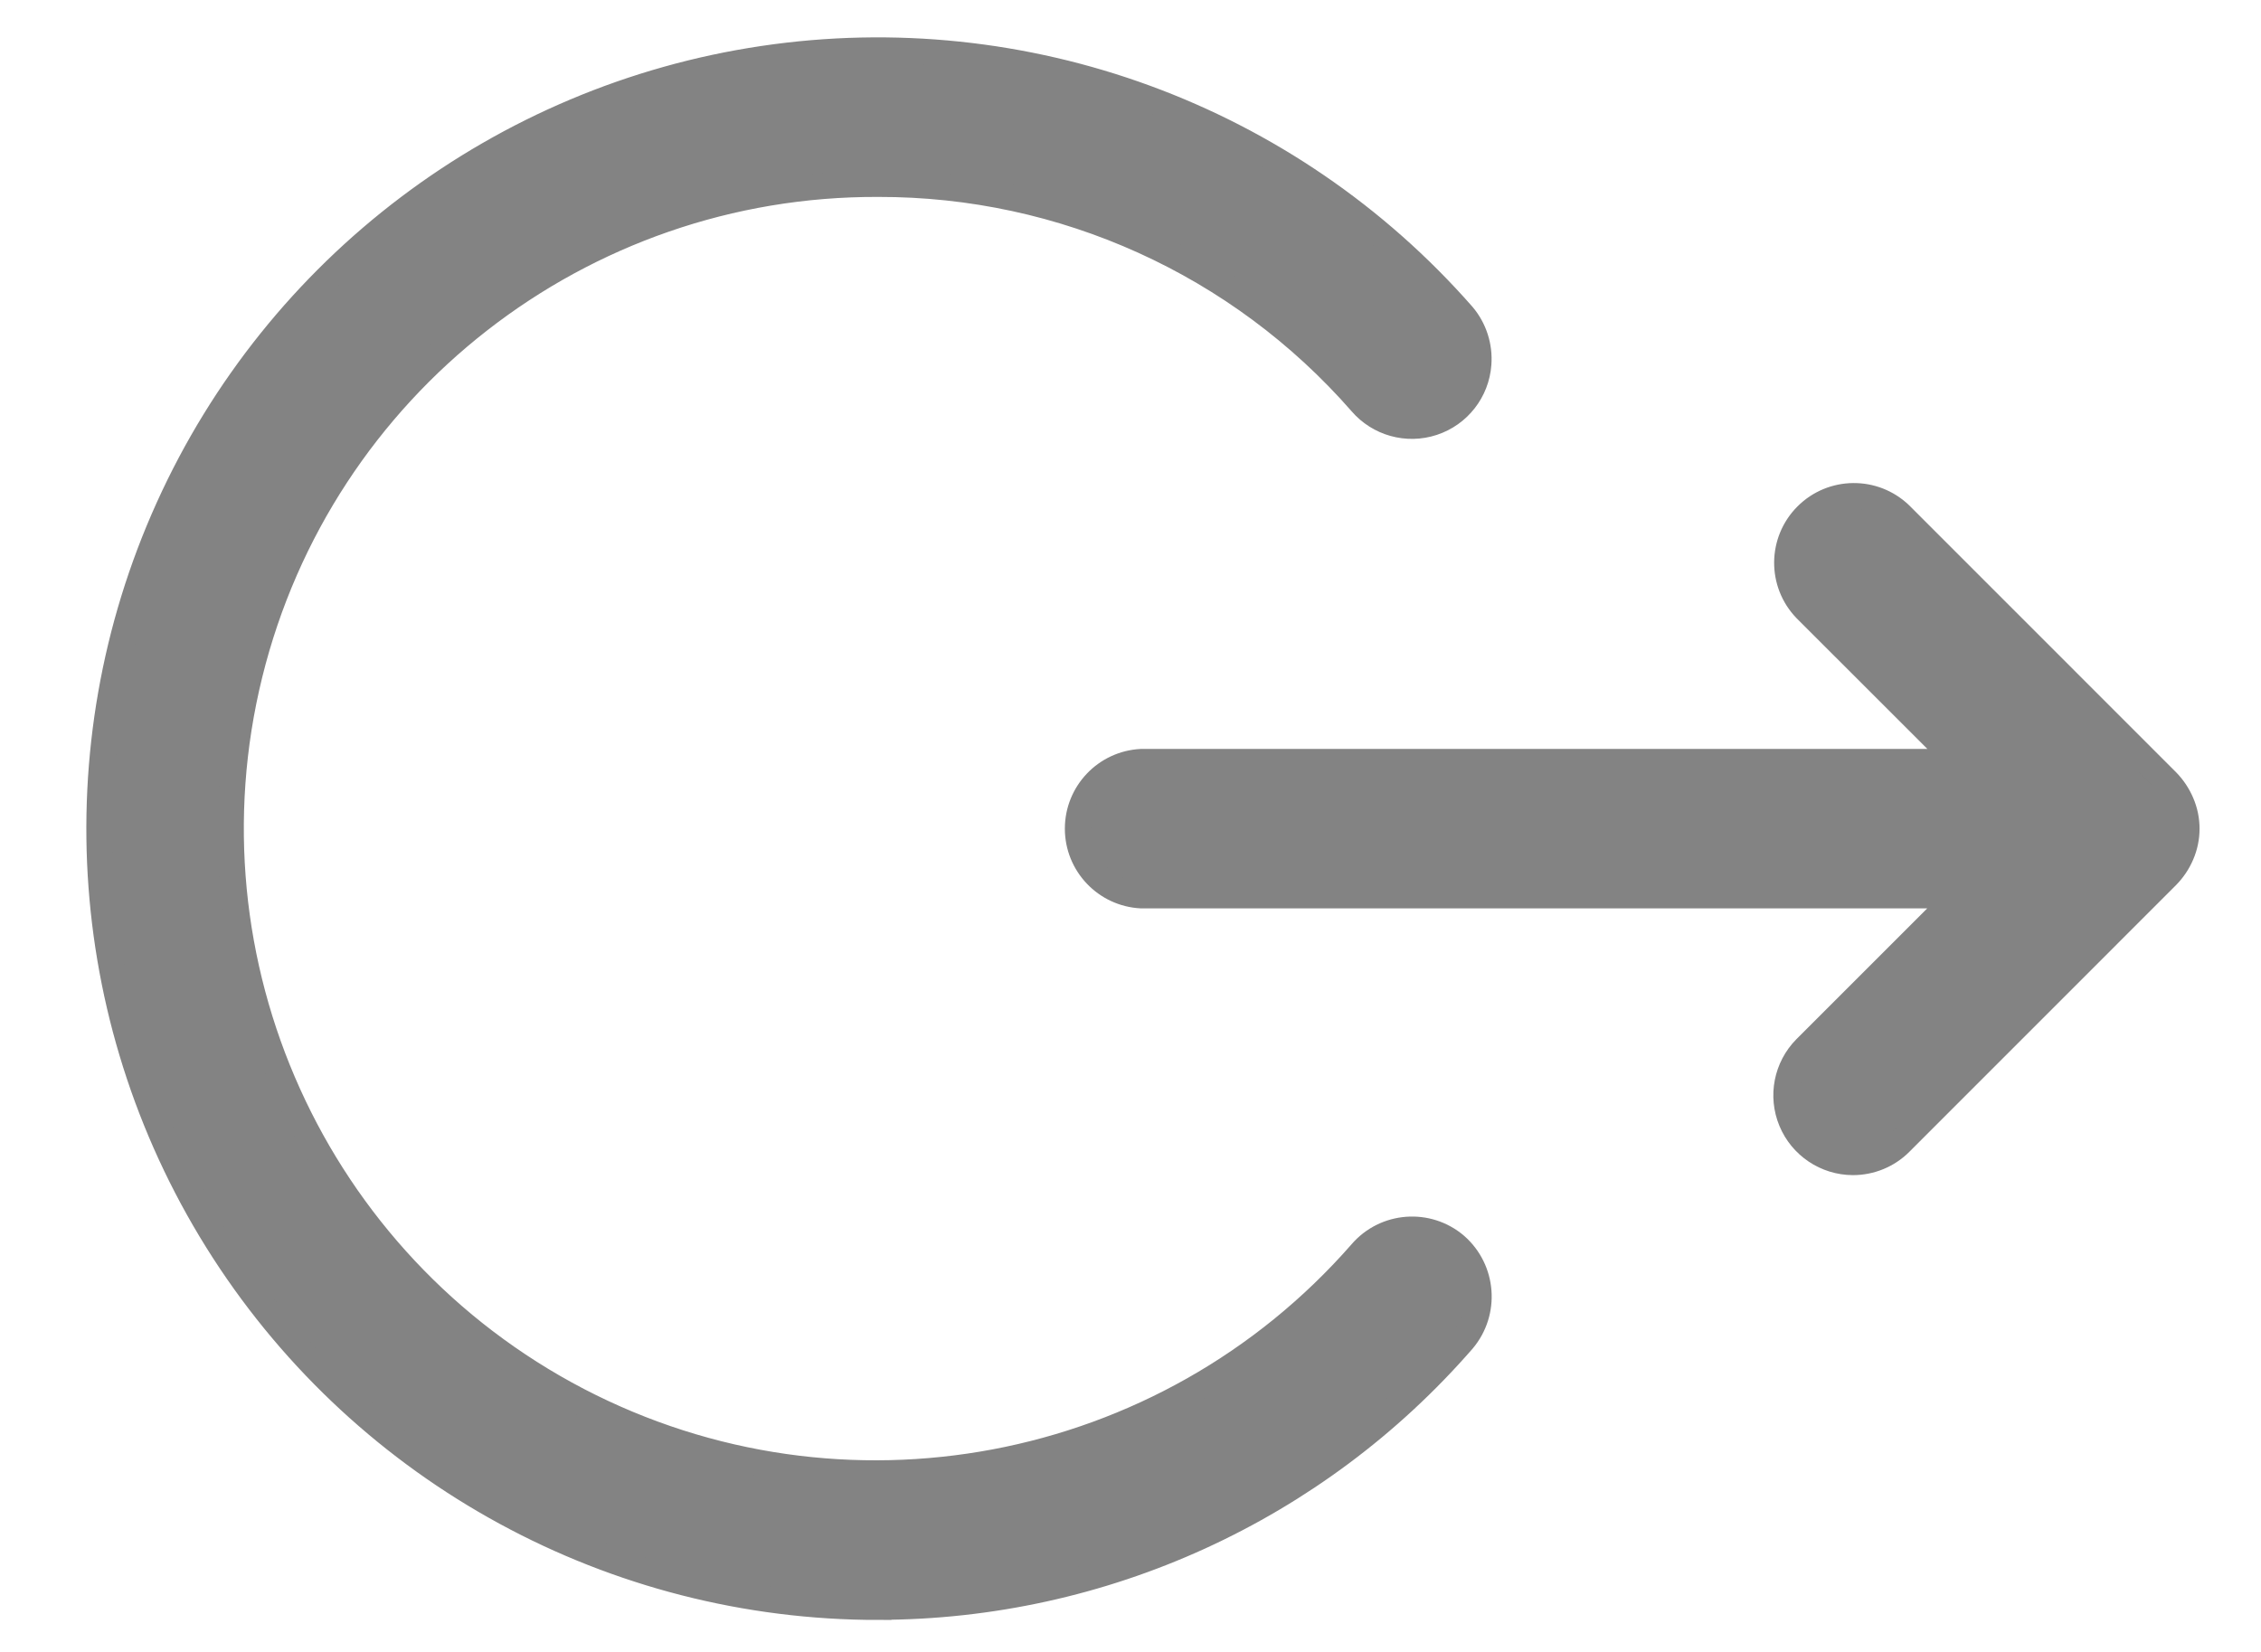
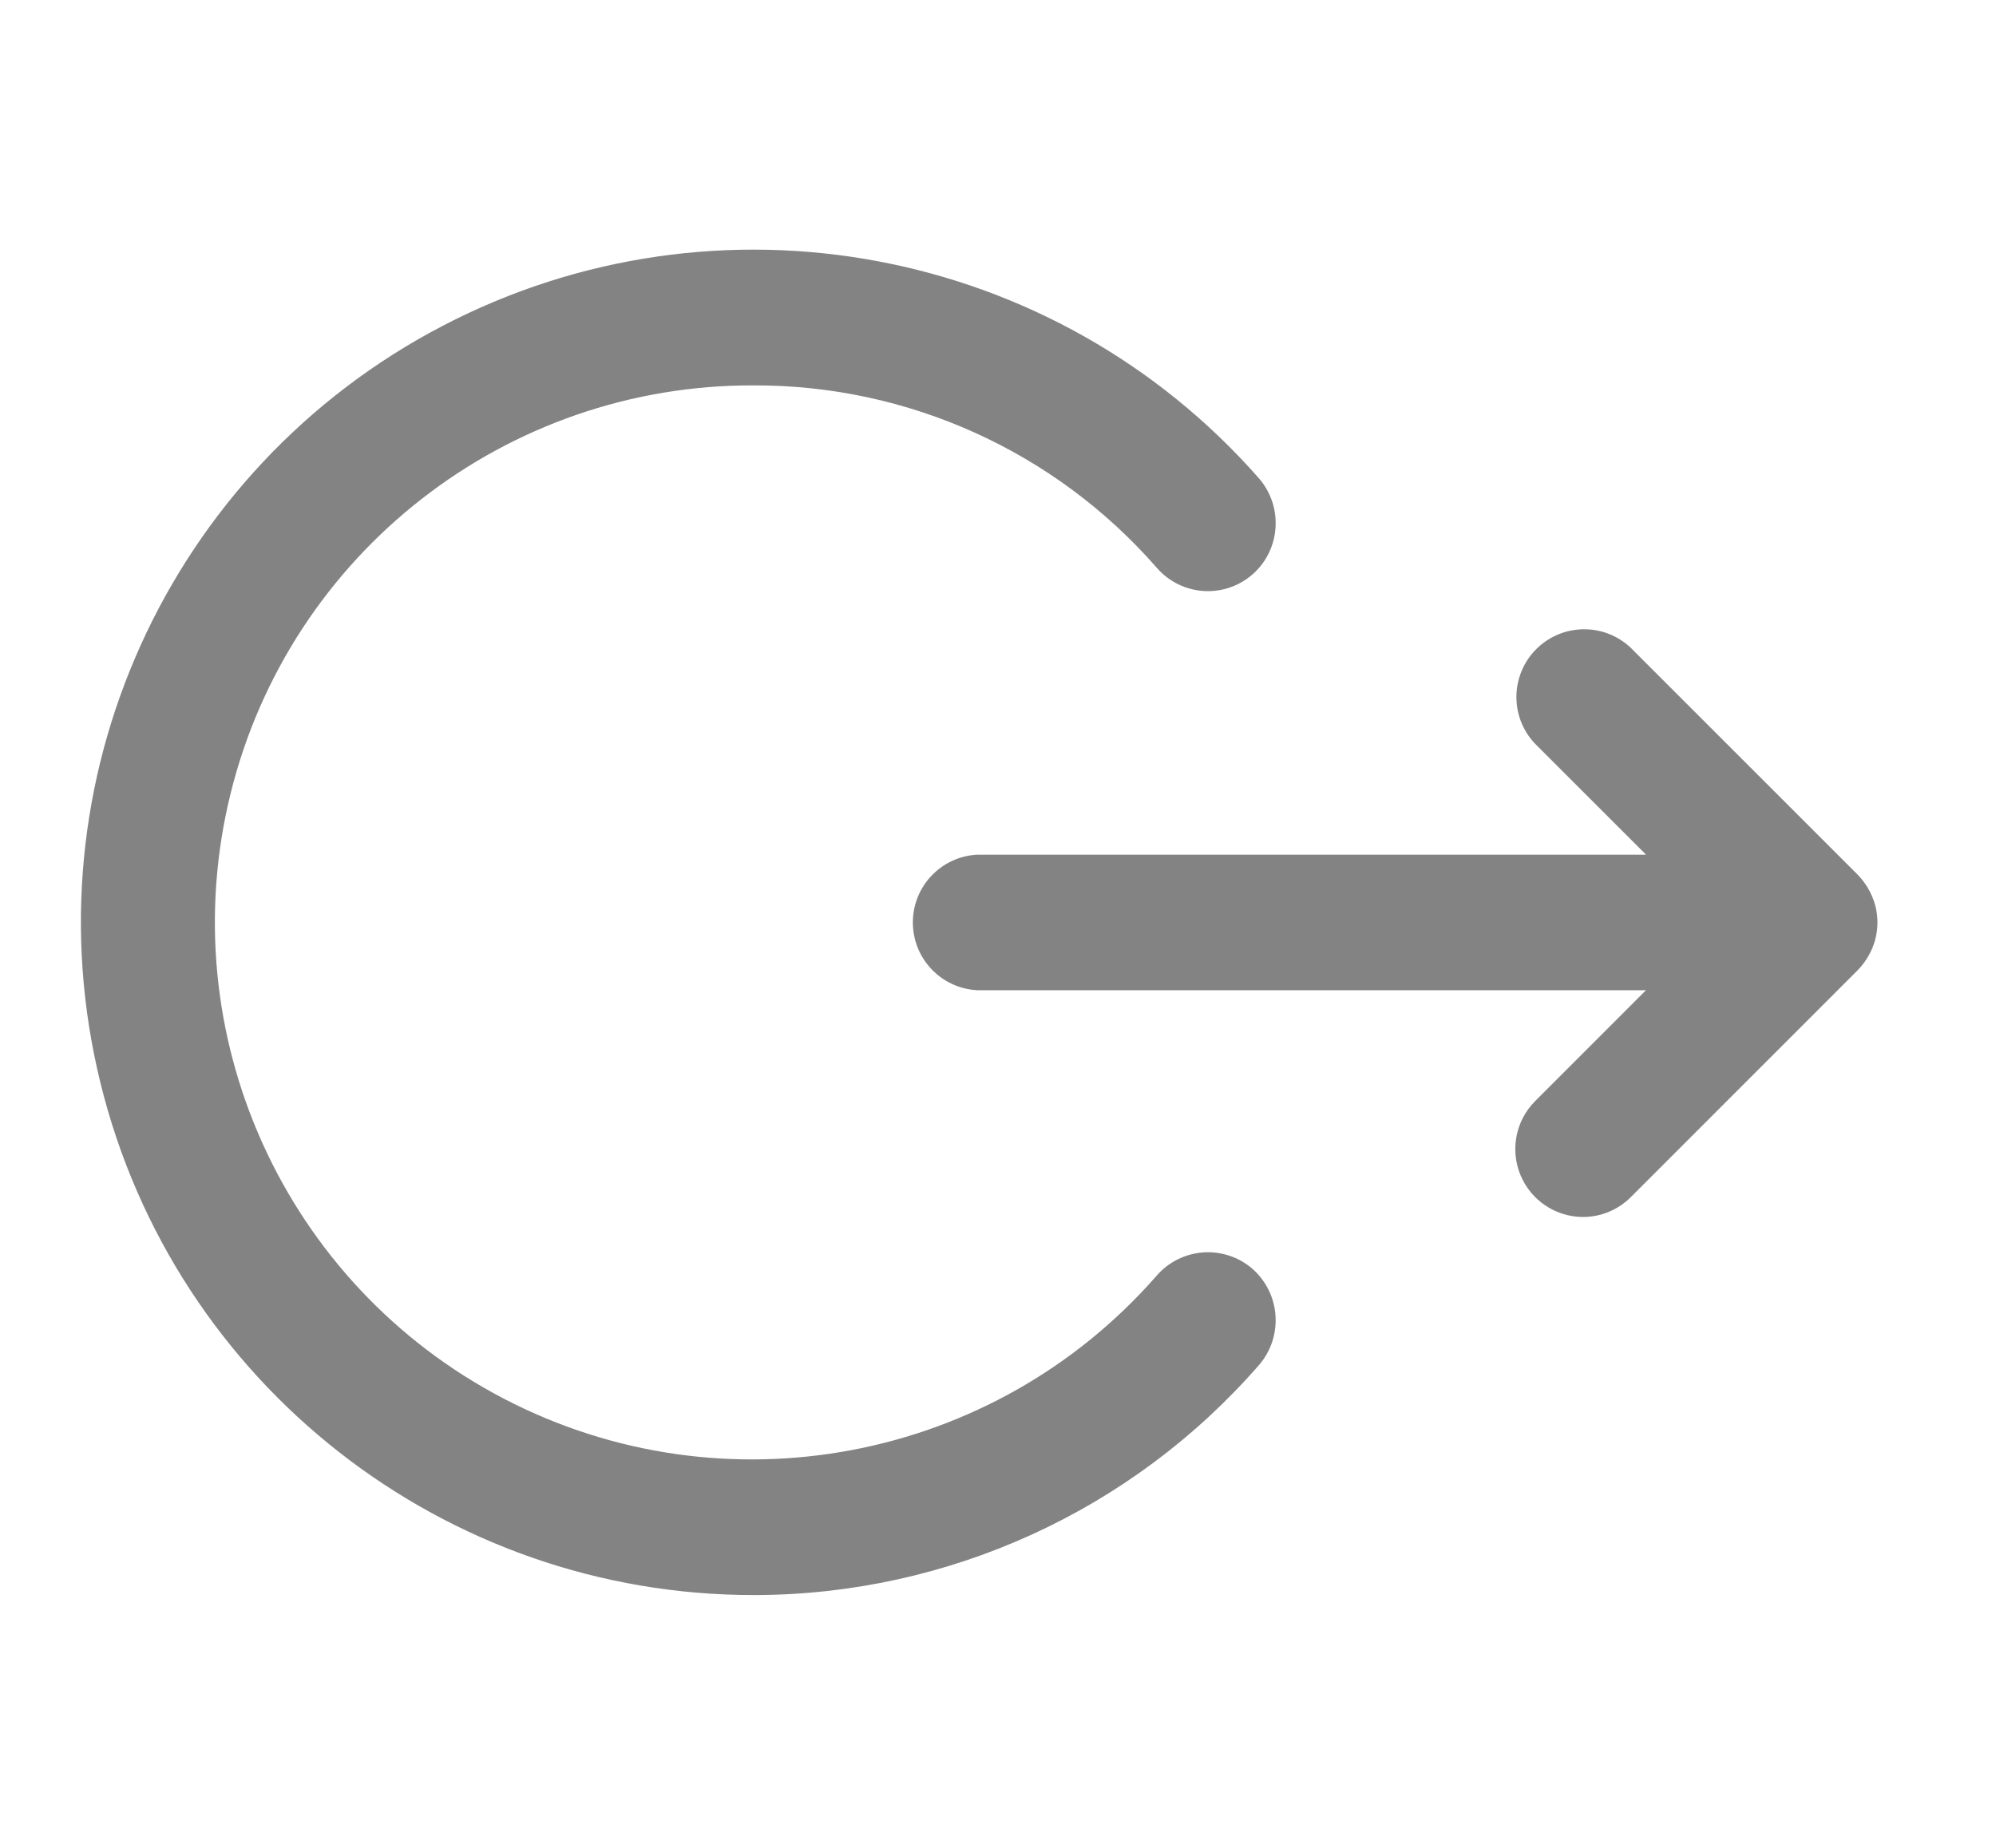
- <svg xmlns="http://www.w3.org/2000/svg" width="26" height="19" fill="none">
-   <path fill="#838383" stroke="#838383" stroke-width=".3" d="M10.101 18.481a8.92 8.92 0 0 0 6.72-3.068.778.778 0 0 0-.082-1.085.769.769 0 0 0-1.084.082 7.419 7.419 0 0 1-9.01 1.698A7.42 7.42 0 0 1 2.87 7.753a7.415 7.415 0 0 1 7.23-5.638 7.356 7.356 0 0 1 5.555 2.516A.766.766 0 0 0 17 4.188a.776.776 0 0 0-.18-.56A8.948 8.948 0 0 0 1.939 5.842a8.95 8.95 0 0 0 8.162 12.64Z" />
-   <path fill="#838383" stroke="#838383" stroke-width=".3" d="M22.524 8.764h-9.4a.768.768 0 0 0 0 1.534h9.4l-1.76 1.76a.768.768 0 0 0 .543 1.308c.204 0 .399-.08.543-.224l3.068-3.069a.798.798 0 0 0 .164-.245.747.747 0 0 0 0-.593.806.806 0 0 0-.164-.246L21.85 5.92a.767.767 0 0 0-1.084 1.085l1.76 1.759Z" />
+ <svg xmlns="http://www.w3.org/2000/svg" width="27" height="25" fill="none">
+   <path fill="#838383" stroke="#838383" stroke-width=".3" d="M10.204 21.43a8.919 8.919 0 0 0 6.72-3.068.778.778 0 0 0-.082-1.084.769.769 0 0 0-1.084.081 7.42 7.42 0 0 1-9.01 1.698 7.419 7.419 0 0 1-3.775-8.355 7.415 7.415 0 0 1 7.23-5.638 7.356 7.356 0 0 1 5.555 2.516.766.766 0 0 0 1.346-.444.777.777 0 0 0-.18-.558 8.949 8.949 0 0 0-15.42 8.035 8.948 8.948 0 0 0 8.7 6.817Z" />
+   <path fill="#838383" stroke="#838383" stroke-width=".3" d="M22.627 11.713h-9.4a.768.768 0 0 0 0 1.534h9.4l-1.759 1.76a.769.769 0 0 0 .542 1.308c.204 0 .399-.08.543-.224l3.068-3.069a.798.798 0 0 0 .164-.245.746.746 0 0 0 0-.593.805.805 0 0 0-.164-.246l-3.069-3.069a.767.767 0 0 0-1.084 1.084l1.76 1.76Z" />
</svg>
